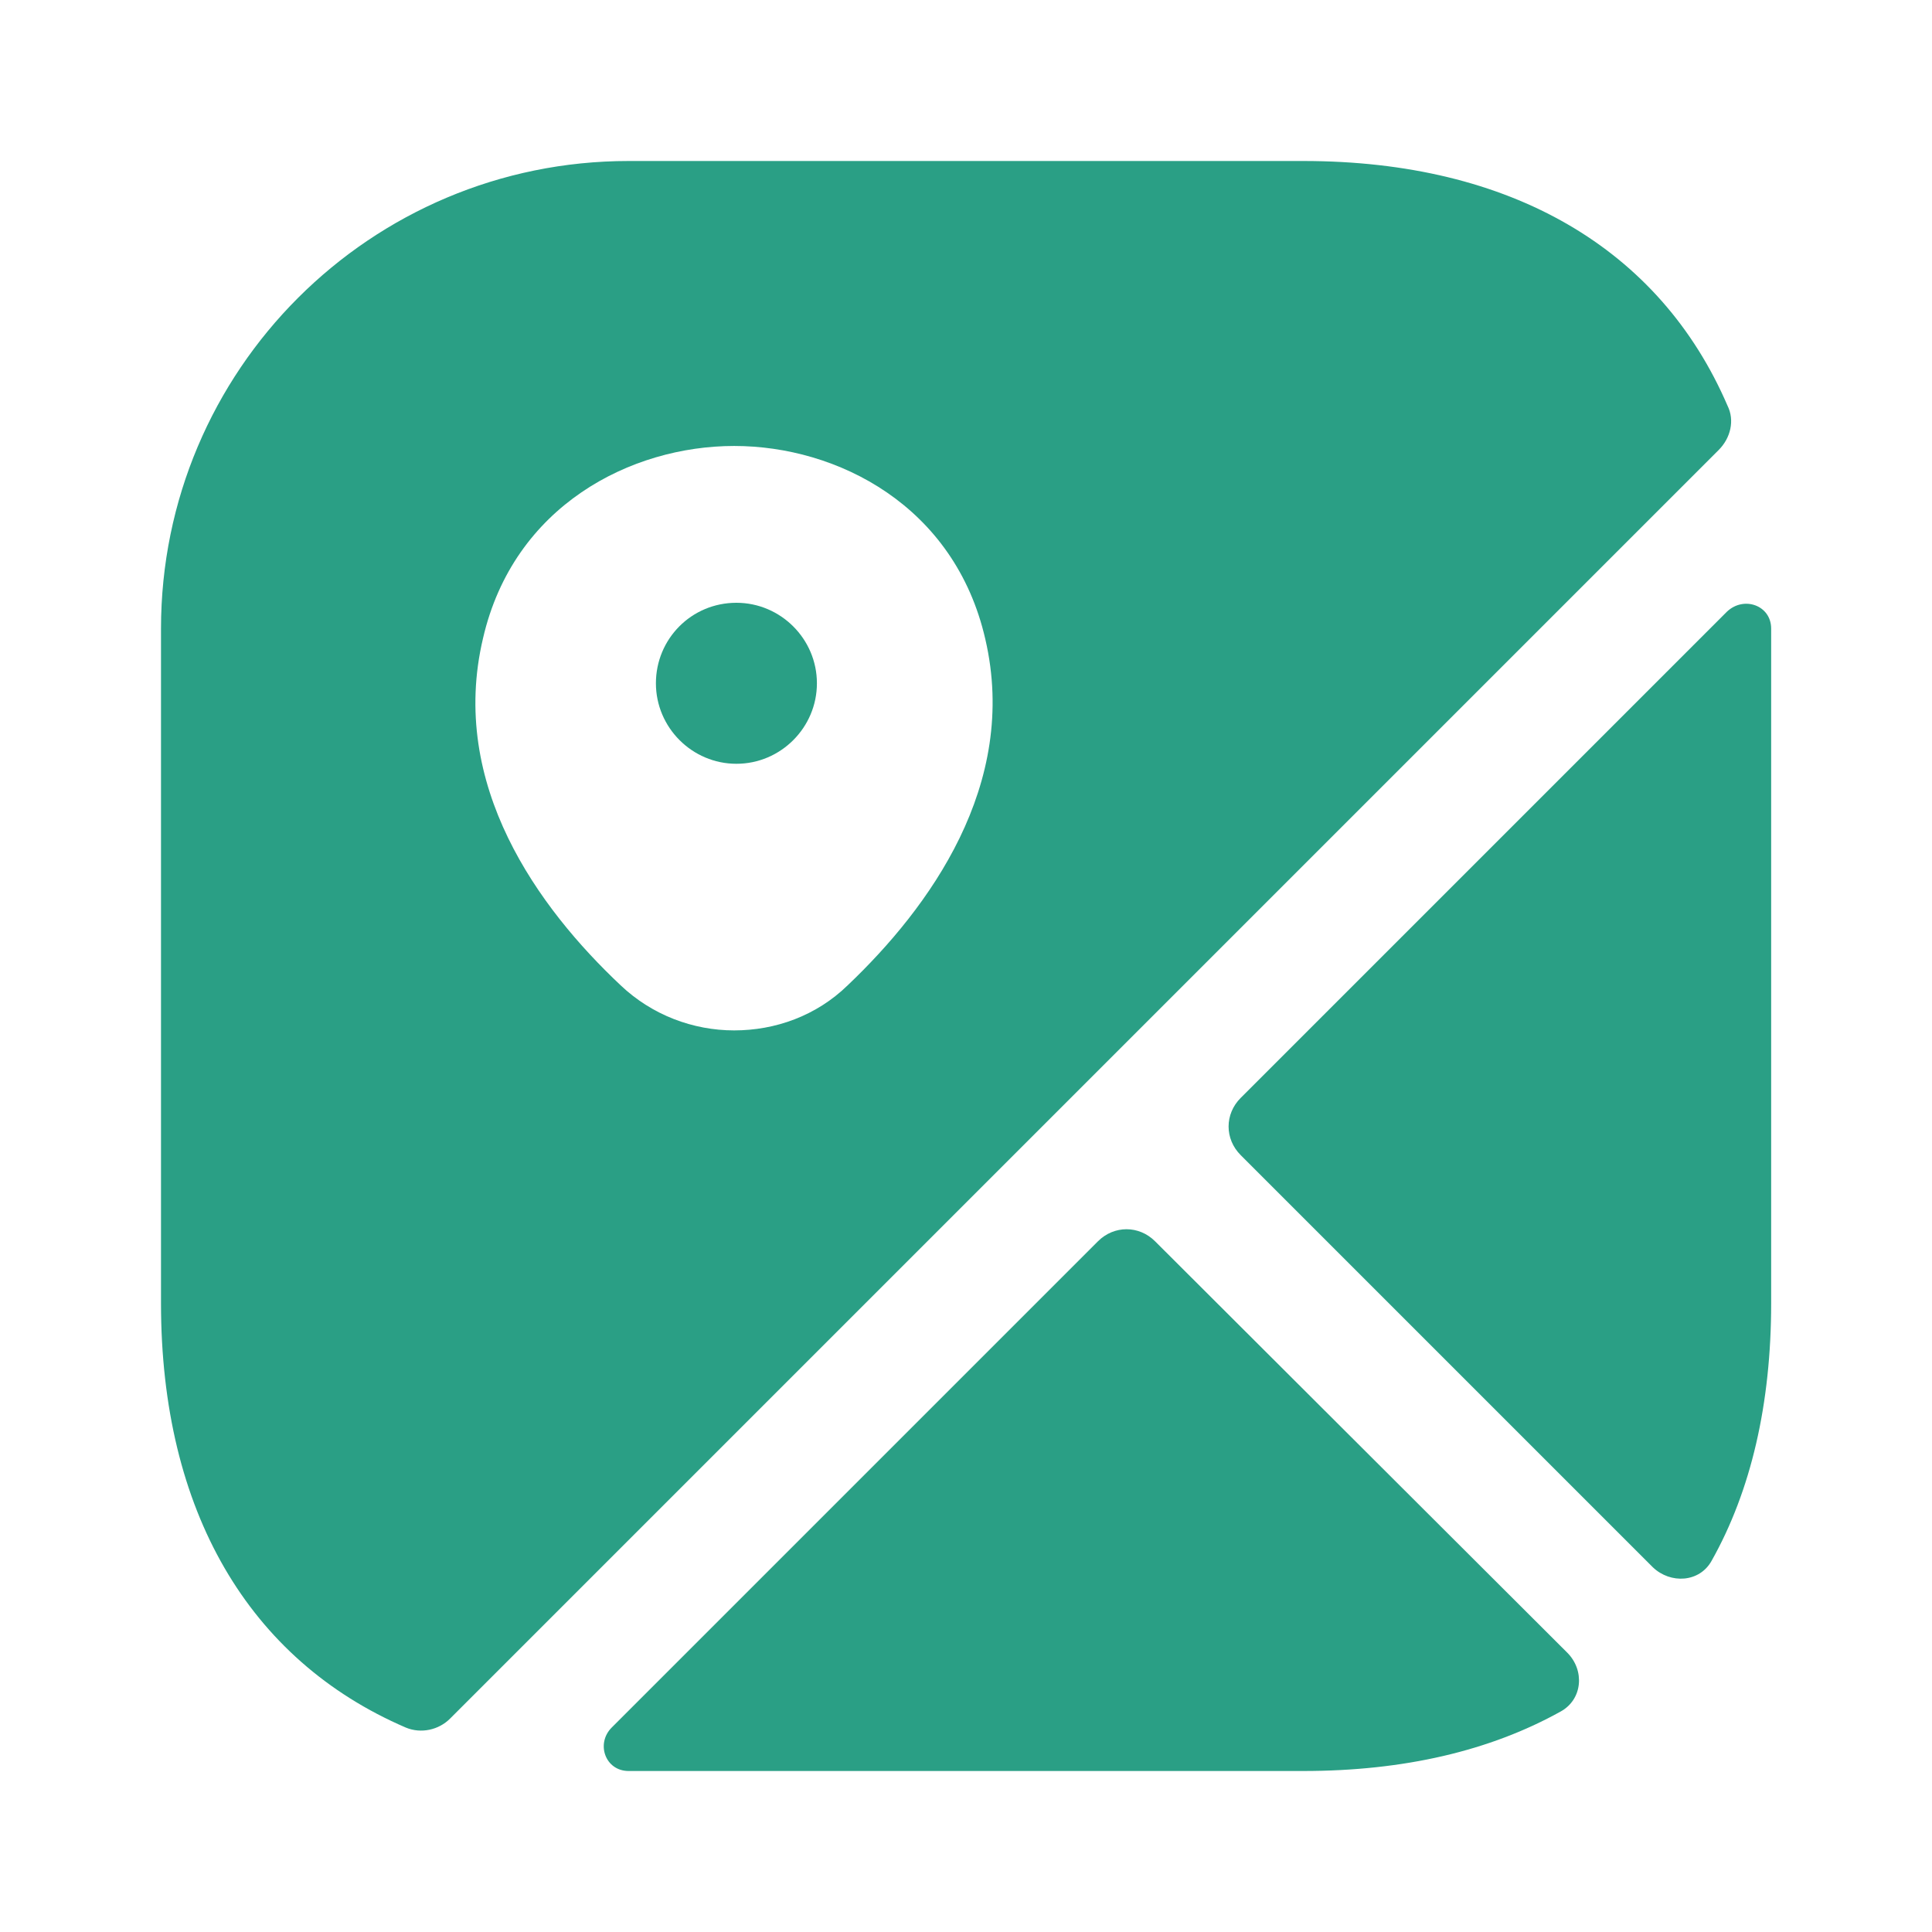
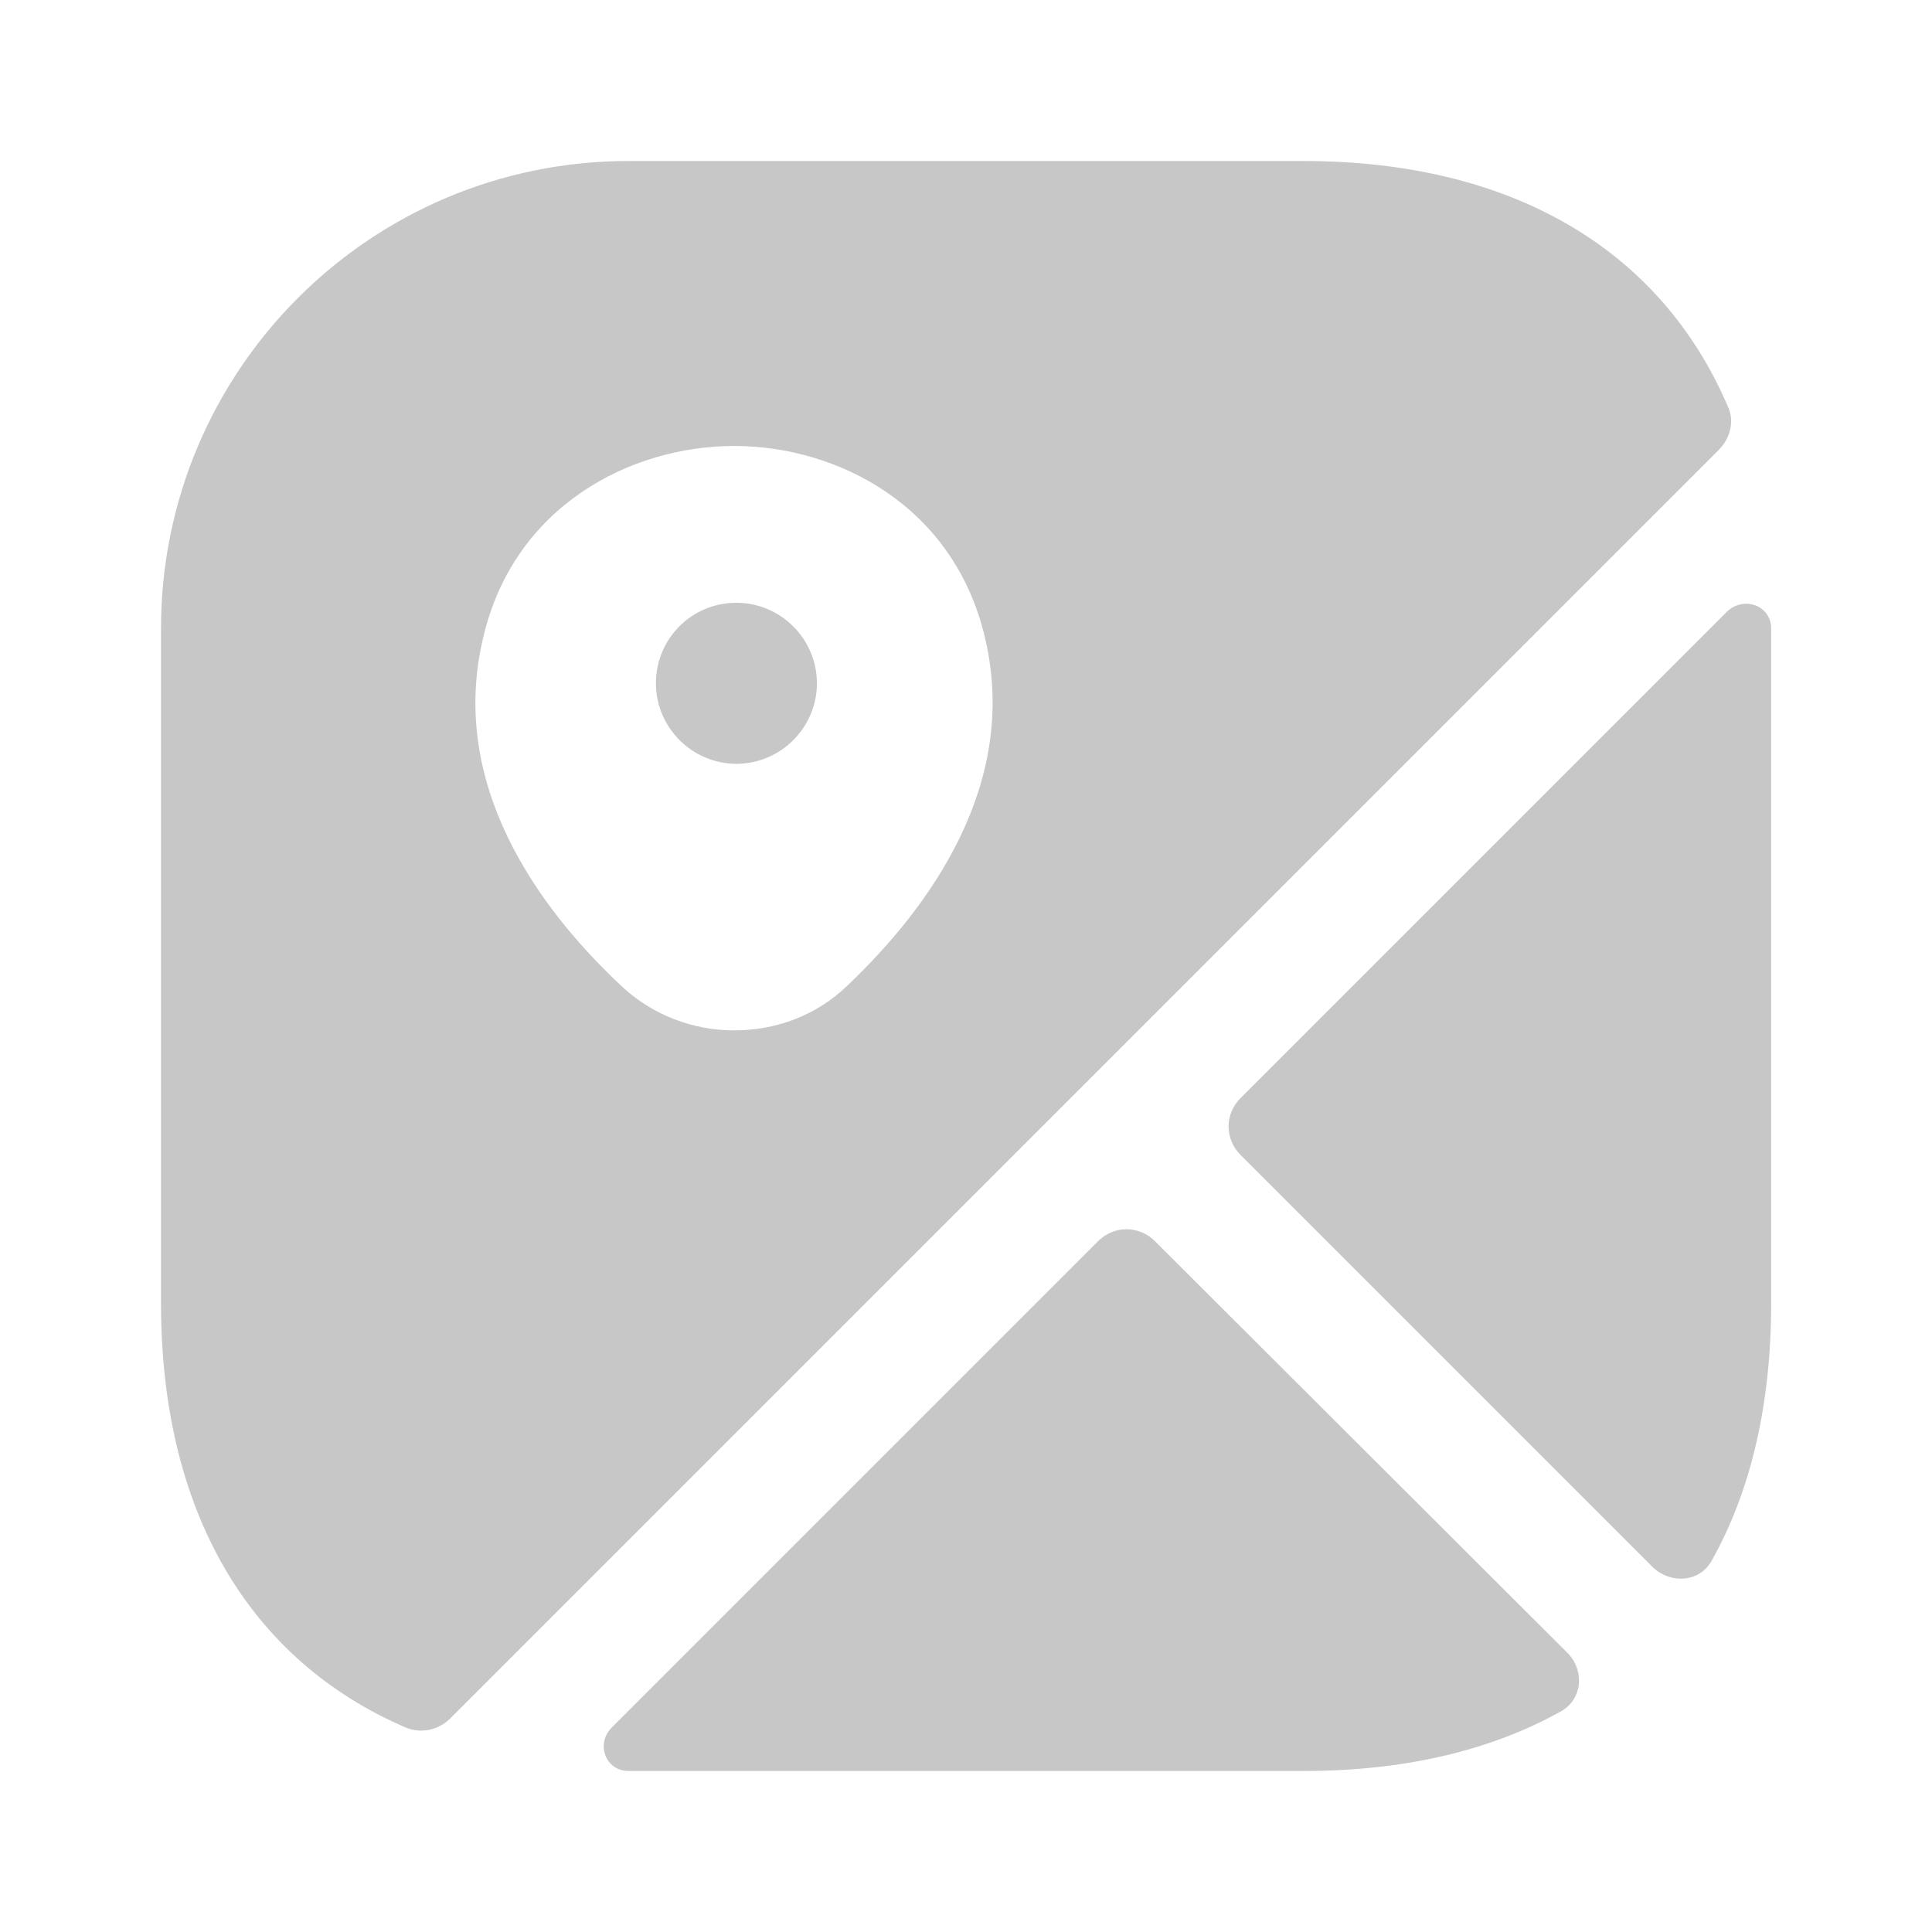
- <svg xmlns="http://www.w3.org/2000/svg" width="24" height="24" viewBox="0 0 24 24" fill="#2A9F85">
+ <svg xmlns="http://www.w3.org/2000/svg" width="24" height="24" viewBox="0 0 24 24" fill="#C7C7C7">
  <path d="M9.148 7.488C8.588 7.488 8.148 7.938 8.148 8.488C8.148 9.038 8.598 9.488 9.148 9.488C9.698 9.488 10.148 9.038 10.148 8.488C10.148 7.938 9.698 7.488 9.148 7.488Z" />
  <path d="M21.46 5.04C20.62 3.09 18.77 2 16.19 2H7.81C4.6 2 2 4.6 2 7.81V16.19C2 18.77 3.09 20.62 5.04 21.46C5.23 21.54 5.45 21.49 5.59 21.35L21.35 5.59C21.5 5.44 21.55 5.22 21.46 5.04ZM10.53 12.24C10.14 12.62 9.63 12.8 9.12 12.8C8.61 12.8 8.1 12.61 7.71 12.24C6.69 11.28 5.57 9.75 6 7.93C6.38 6.28 7.84 5.54 9.12 5.54C10.4 5.54 11.86 6.28 12.24 7.94C12.66 9.75 11.54 11.28 10.53 12.24ZM19.469 20.53C19.689 20.75 19.659 21.11 19.389 21.26C18.509 21.75 17.439 22 16.189 22H7.809C7.519 22 7.399 21.66 7.599 21.46L13.639 15.42C13.839 15.22 14.149 15.22 14.349 15.42L19.469 20.53ZM22.002 7.809V16.189C22.002 17.439 21.752 18.519 21.262 19.389C21.112 19.659 20.752 19.679 20.532 19.469L15.412 14.349C15.212 14.149 15.212 13.839 15.412 13.639L21.452 7.599C21.662 7.399 22.002 7.519 22.002 7.809Z" />
</svg>
